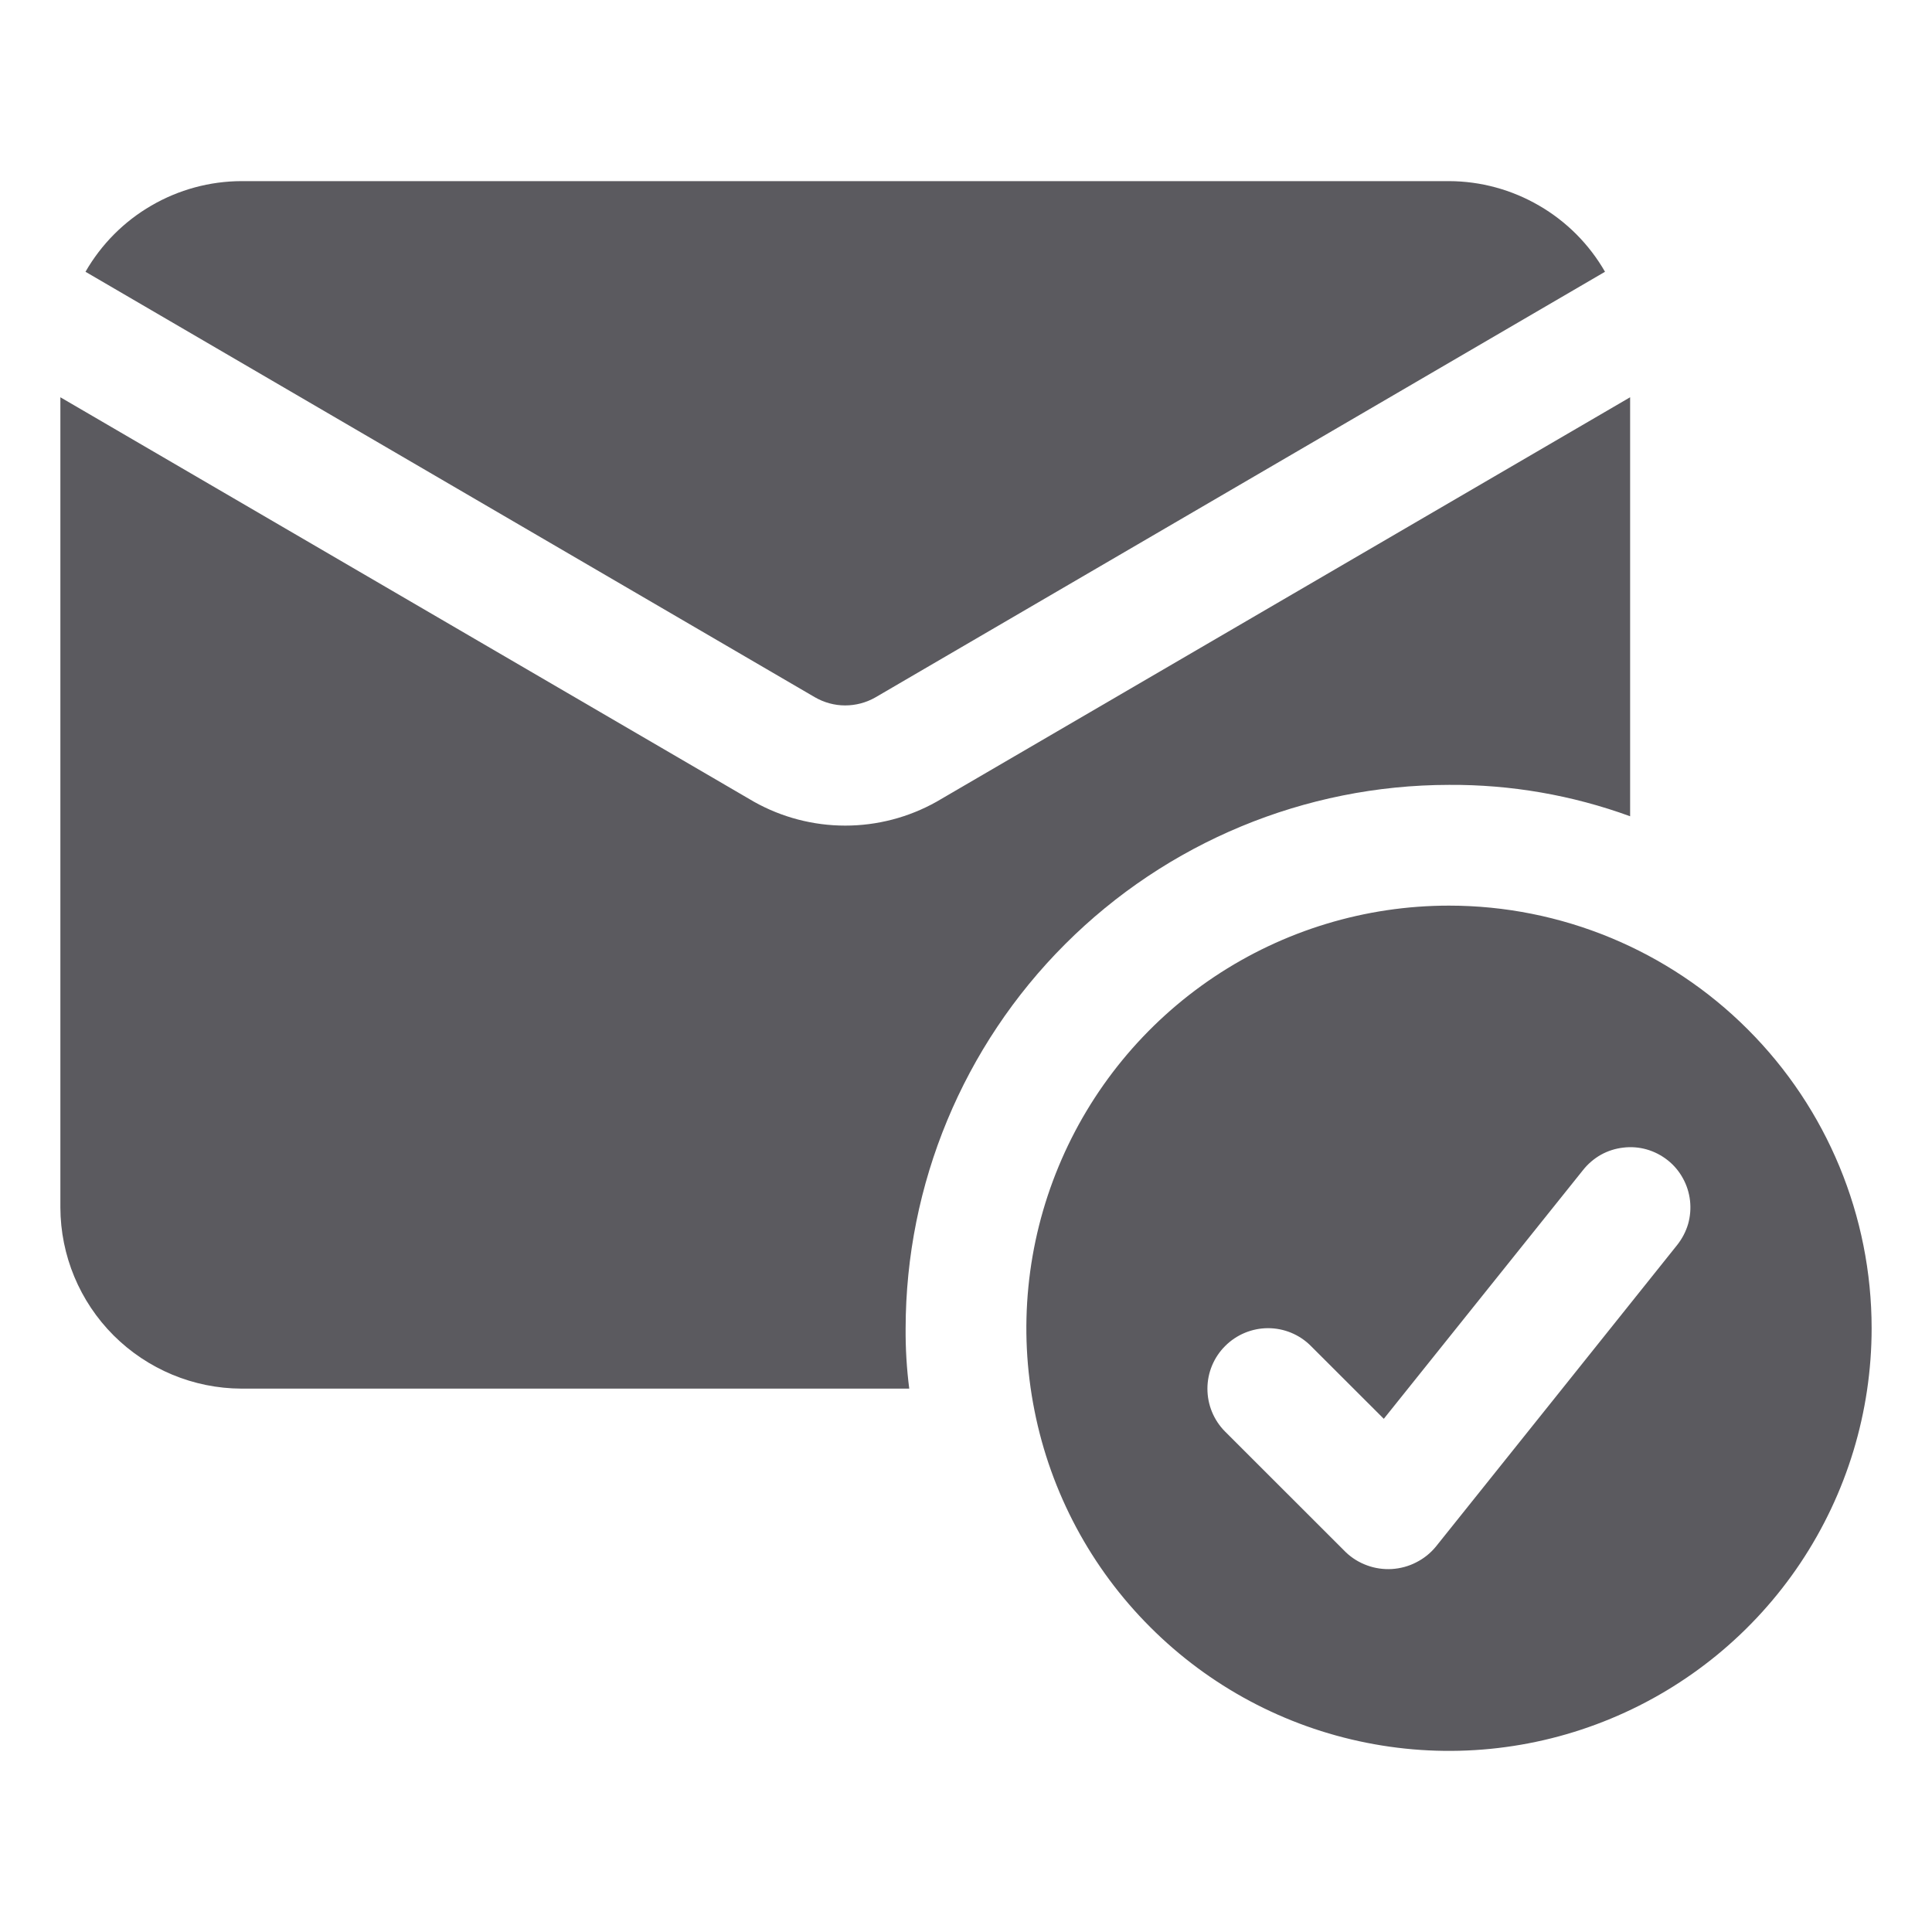
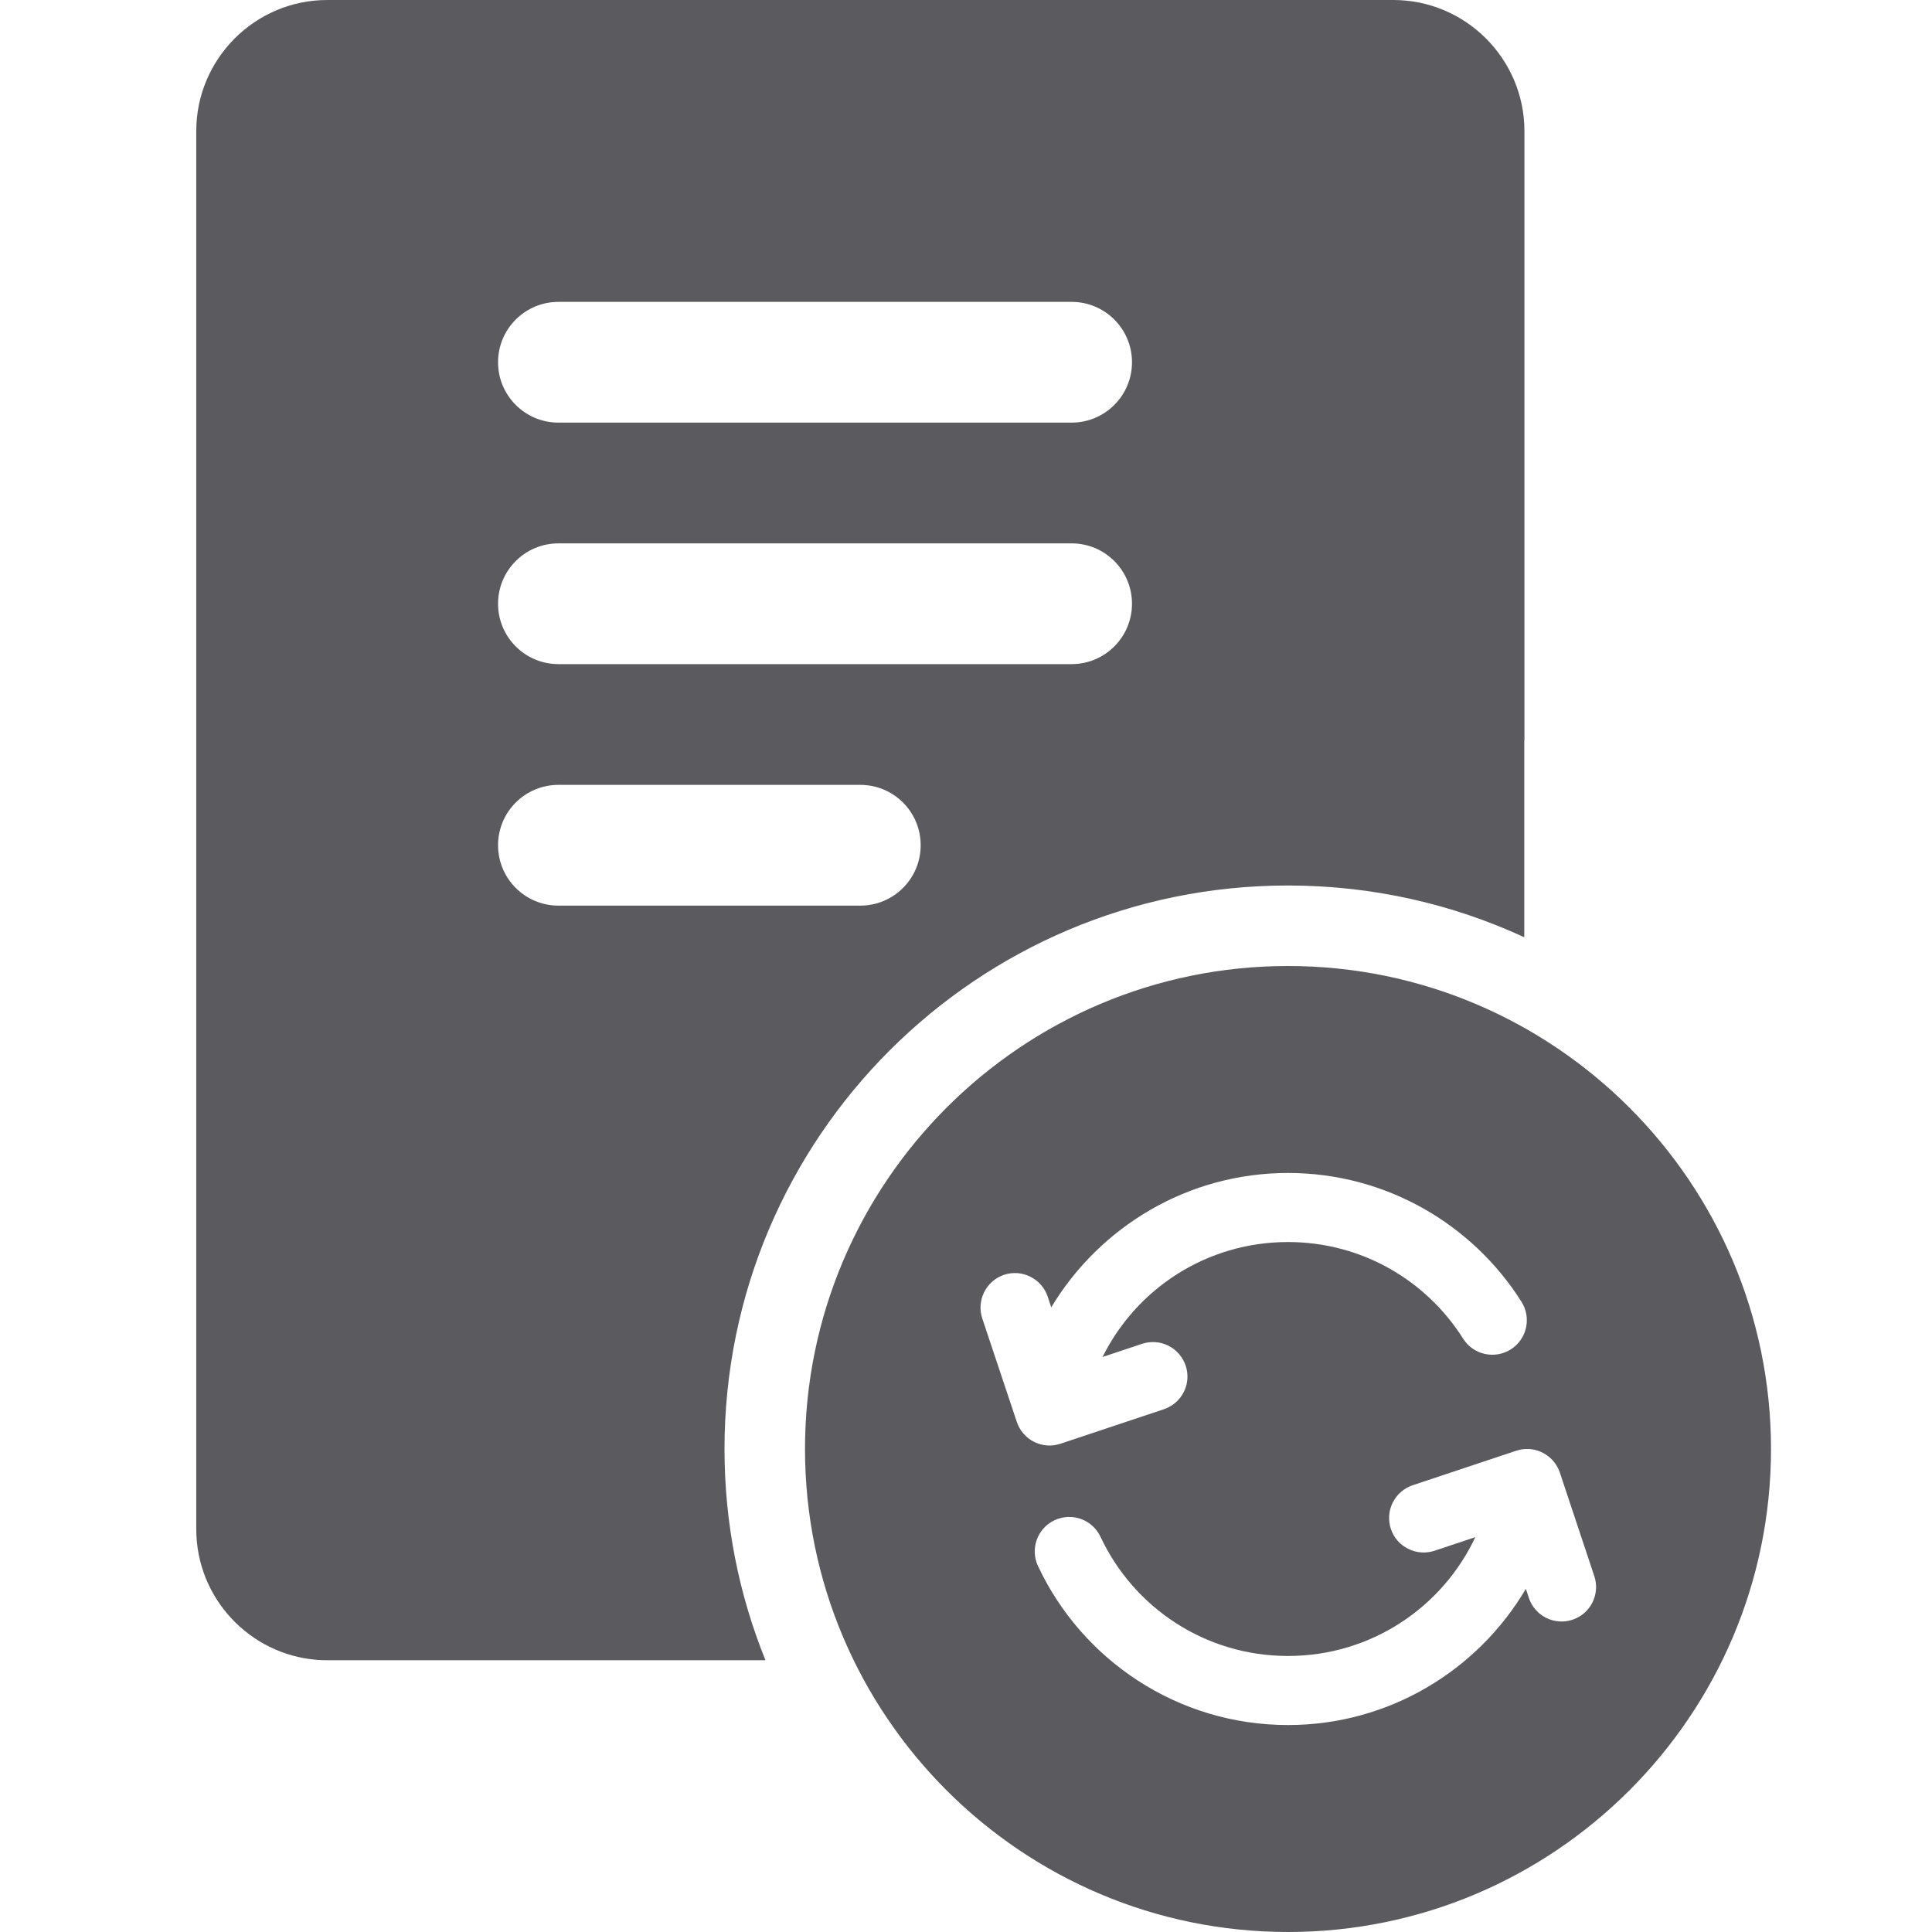
<svg xmlns="http://www.w3.org/2000/svg" width="24" height="24" viewBox="0 0 24 24" fill="none">
-   <g id="check 1">
-     <path id="Vector" d="M10.122 8.661C10.236 8.727 10.366 8.763 10.498 8.763C10.63 8.763 10.76 8.729 10.875 8.663L19.938 3.376C19.742 3.035 19.46 2.751 19.119 2.554C18.779 2.356 18.393 2.251 18 2.25H3C2.606 2.251 2.22 2.356 1.88 2.554C1.54 2.751 1.258 3.035 1.062 3.376L10.122 8.661Z" fill="#5B5A5F" />
-     <path id="Vector_2" d="M20.25 4.935V10.14C19.529 9.877 18.767 9.745 18 9.75C16.211 9.752 14.495 10.464 13.23 11.73C11.965 12.995 11.253 14.71 11.25 16.5C11.248 16.75 11.263 17.001 11.295 17.25H3C2.404 17.248 1.833 17.01 1.411 16.589C0.989 16.167 0.752 15.596 0.75 15V4.935L9.367 9.96C9.713 10.154 10.103 10.256 10.5 10.256C10.897 10.256 11.287 10.154 11.633 9.96L20.25 4.935Z" fill="#5B5A5F" />
-     <path id="Vector_3" d="M18 11.25C16.962 11.25 15.947 11.558 15.083 12.135C14.22 12.712 13.547 13.532 13.15 14.491C12.752 15.45 12.648 16.506 12.851 17.524C13.053 18.543 13.553 19.478 14.288 20.212C15.022 20.947 15.957 21.447 16.976 21.649C17.994 21.852 19.05 21.748 20.009 21.35C20.968 20.953 21.788 20.28 22.365 19.417C22.942 18.553 23.25 17.538 23.25 16.5C23.25 15.108 22.697 13.772 21.712 12.788C20.728 11.803 19.392 11.25 18 11.25ZM20.835 15.465C20.835 15.465 17.843 19.207 17.835 19.215C17.768 19.296 17.685 19.362 17.591 19.409C17.498 19.457 17.396 19.484 17.291 19.491C17.186 19.497 17.081 19.482 16.983 19.446C16.884 19.41 16.794 19.355 16.718 19.282L15.217 17.782C15.077 17.641 14.999 17.45 14.999 17.251C14.999 17.051 15.079 16.86 15.22 16.72C15.361 16.579 15.551 16.5 15.751 16.499C15.95 16.499 16.141 16.577 16.282 16.718L17.19 17.625L19.665 14.535C19.726 14.458 19.802 14.393 19.887 14.345C19.973 14.297 20.068 14.267 20.166 14.256C20.263 14.244 20.362 14.252 20.457 14.279C20.551 14.306 20.64 14.352 20.717 14.413C20.794 14.474 20.858 14.55 20.905 14.636C20.953 14.722 20.983 14.817 20.994 14.914C21.005 15.012 20.997 15.111 20.97 15.206C20.942 15.3 20.896 15.388 20.835 15.465Z" fill="#5B5A5F" />
-   </g>
+   <path fill-rule="evenodd" clip-rule="evenodd" d="M18.937 9.202V1.629C18.937 0.731 18.206 0 17.308 0H4.066C3.168 0 2.438 0.731 2.438 1.629V18.995C2.438 19.849 3.098 20.552 3.935 20.619C3.935 20.619 3.935 20.619 3.935 20.619C3.935 20.62 3.935 20.62 3.935 20.62H3.95C3.988 20.623 4.027 20.624 4.066 20.624H9.509C9.181 19.814 9 18.928 9 18C9 14.134 12.134 11 16 11C17.048 11 18.042 11.23 18.935 11.643V9.204C18.935 9.203 18.935 9.203 18.936 9.203C18.936 9.203 18.937 9.203 18.937 9.202ZM6.937 3.75H13.312C13.726 3.75 14.062 4.085 14.062 4.5C14.062 4.914 13.726 5.25 13.312 5.25H6.937C6.523 5.25 6.187 4.914 6.187 4.5C6.187 4.085 6.523 3.75 6.937 3.75ZM10.687 11.25H6.937C6.523 11.25 6.187 10.914 6.187 10.5C6.187 10.085 6.523 9.75 6.937 9.75H10.687C11.102 9.75 11.437 10.085 11.437 10.5C11.437 10.914 11.102 11.25 10.687 11.25ZM6.937 8.25C6.523 8.25 6.187 7.914 6.187 7.5C6.187 7.085 6.523 6.75 6.937 6.75H13.312C13.726 6.75 14.062 7.085 14.062 7.5C14.062 7.914 13.726 8.25 13.312 8.25H6.937Z" fill="#5B5A5F" />
+   <path fill-rule="evenodd" clip-rule="evenodd" d="M16 12C12.691 12 10 14.691 10 18C10 21.309 12.691 24 16 24C19.309 24 22 21.309 22 18C22 14.691 19.309 12 16 12ZM16 14.571C17.218 14.571 18.294 15.21 18.901 16.172C19.027 16.372 18.967 16.637 18.767 16.763C18.567 16.889 18.303 16.83 18.176 16.63C17.721 15.908 16.919 15.429 16 15.429C14.987 15.429 14.116 16.011 13.696 16.857L14.188 16.693C14.296 16.658 14.413 16.666 14.515 16.717C14.616 16.768 14.693 16.857 14.729 16.965C14.765 17.072 14.757 17.19 14.706 17.291C14.655 17.393 14.566 17.47 14.458 17.506L13.172 17.935C13.065 17.971 12.947 17.962 12.845 17.911C12.744 17.86 12.667 17.771 12.631 17.663L12.202 16.378C12.166 16.27 12.175 16.152 12.226 16.051C12.277 15.949 12.366 15.872 12.473 15.836C12.581 15.8 12.699 15.809 12.8 15.86C12.902 15.911 12.979 16 13.015 16.107L13.059 16.24C13.66 15.241 14.754 14.571 16 14.571ZM18.928 18.002C19.025 17.992 19.122 18.016 19.203 18.069C19.285 18.122 19.346 18.201 19.377 18.293L19.805 19.579C19.823 19.632 19.83 19.689 19.826 19.745C19.822 19.801 19.807 19.856 19.782 19.906C19.757 19.956 19.722 20.001 19.68 20.038C19.637 20.075 19.587 20.103 19.534 20.121C19.426 20.157 19.309 20.148 19.207 20.098C19.106 20.047 19.028 19.958 18.992 19.85L18.955 19.737C18.358 20.749 17.256 21.429 16 21.429C14.63 21.429 13.442 20.622 12.895 19.455C12.794 19.241 12.886 18.985 13.1 18.885C13.315 18.784 13.57 18.876 13.671 19.091C14.081 19.965 14.966 20.571 16 20.571C17.032 20.571 17.917 19.967 18.327 19.095L17.82 19.264C17.712 19.3 17.594 19.291 17.493 19.24C17.391 19.19 17.314 19.101 17.278 18.993C17.242 18.885 17.25 18.767 17.301 18.666C17.352 18.564 17.441 18.486 17.549 18.45L18.834 18.022C18.865 18.012 18.896 18.005 18.928 18.002Z" fill="#5B5A5F" />
</svg>
